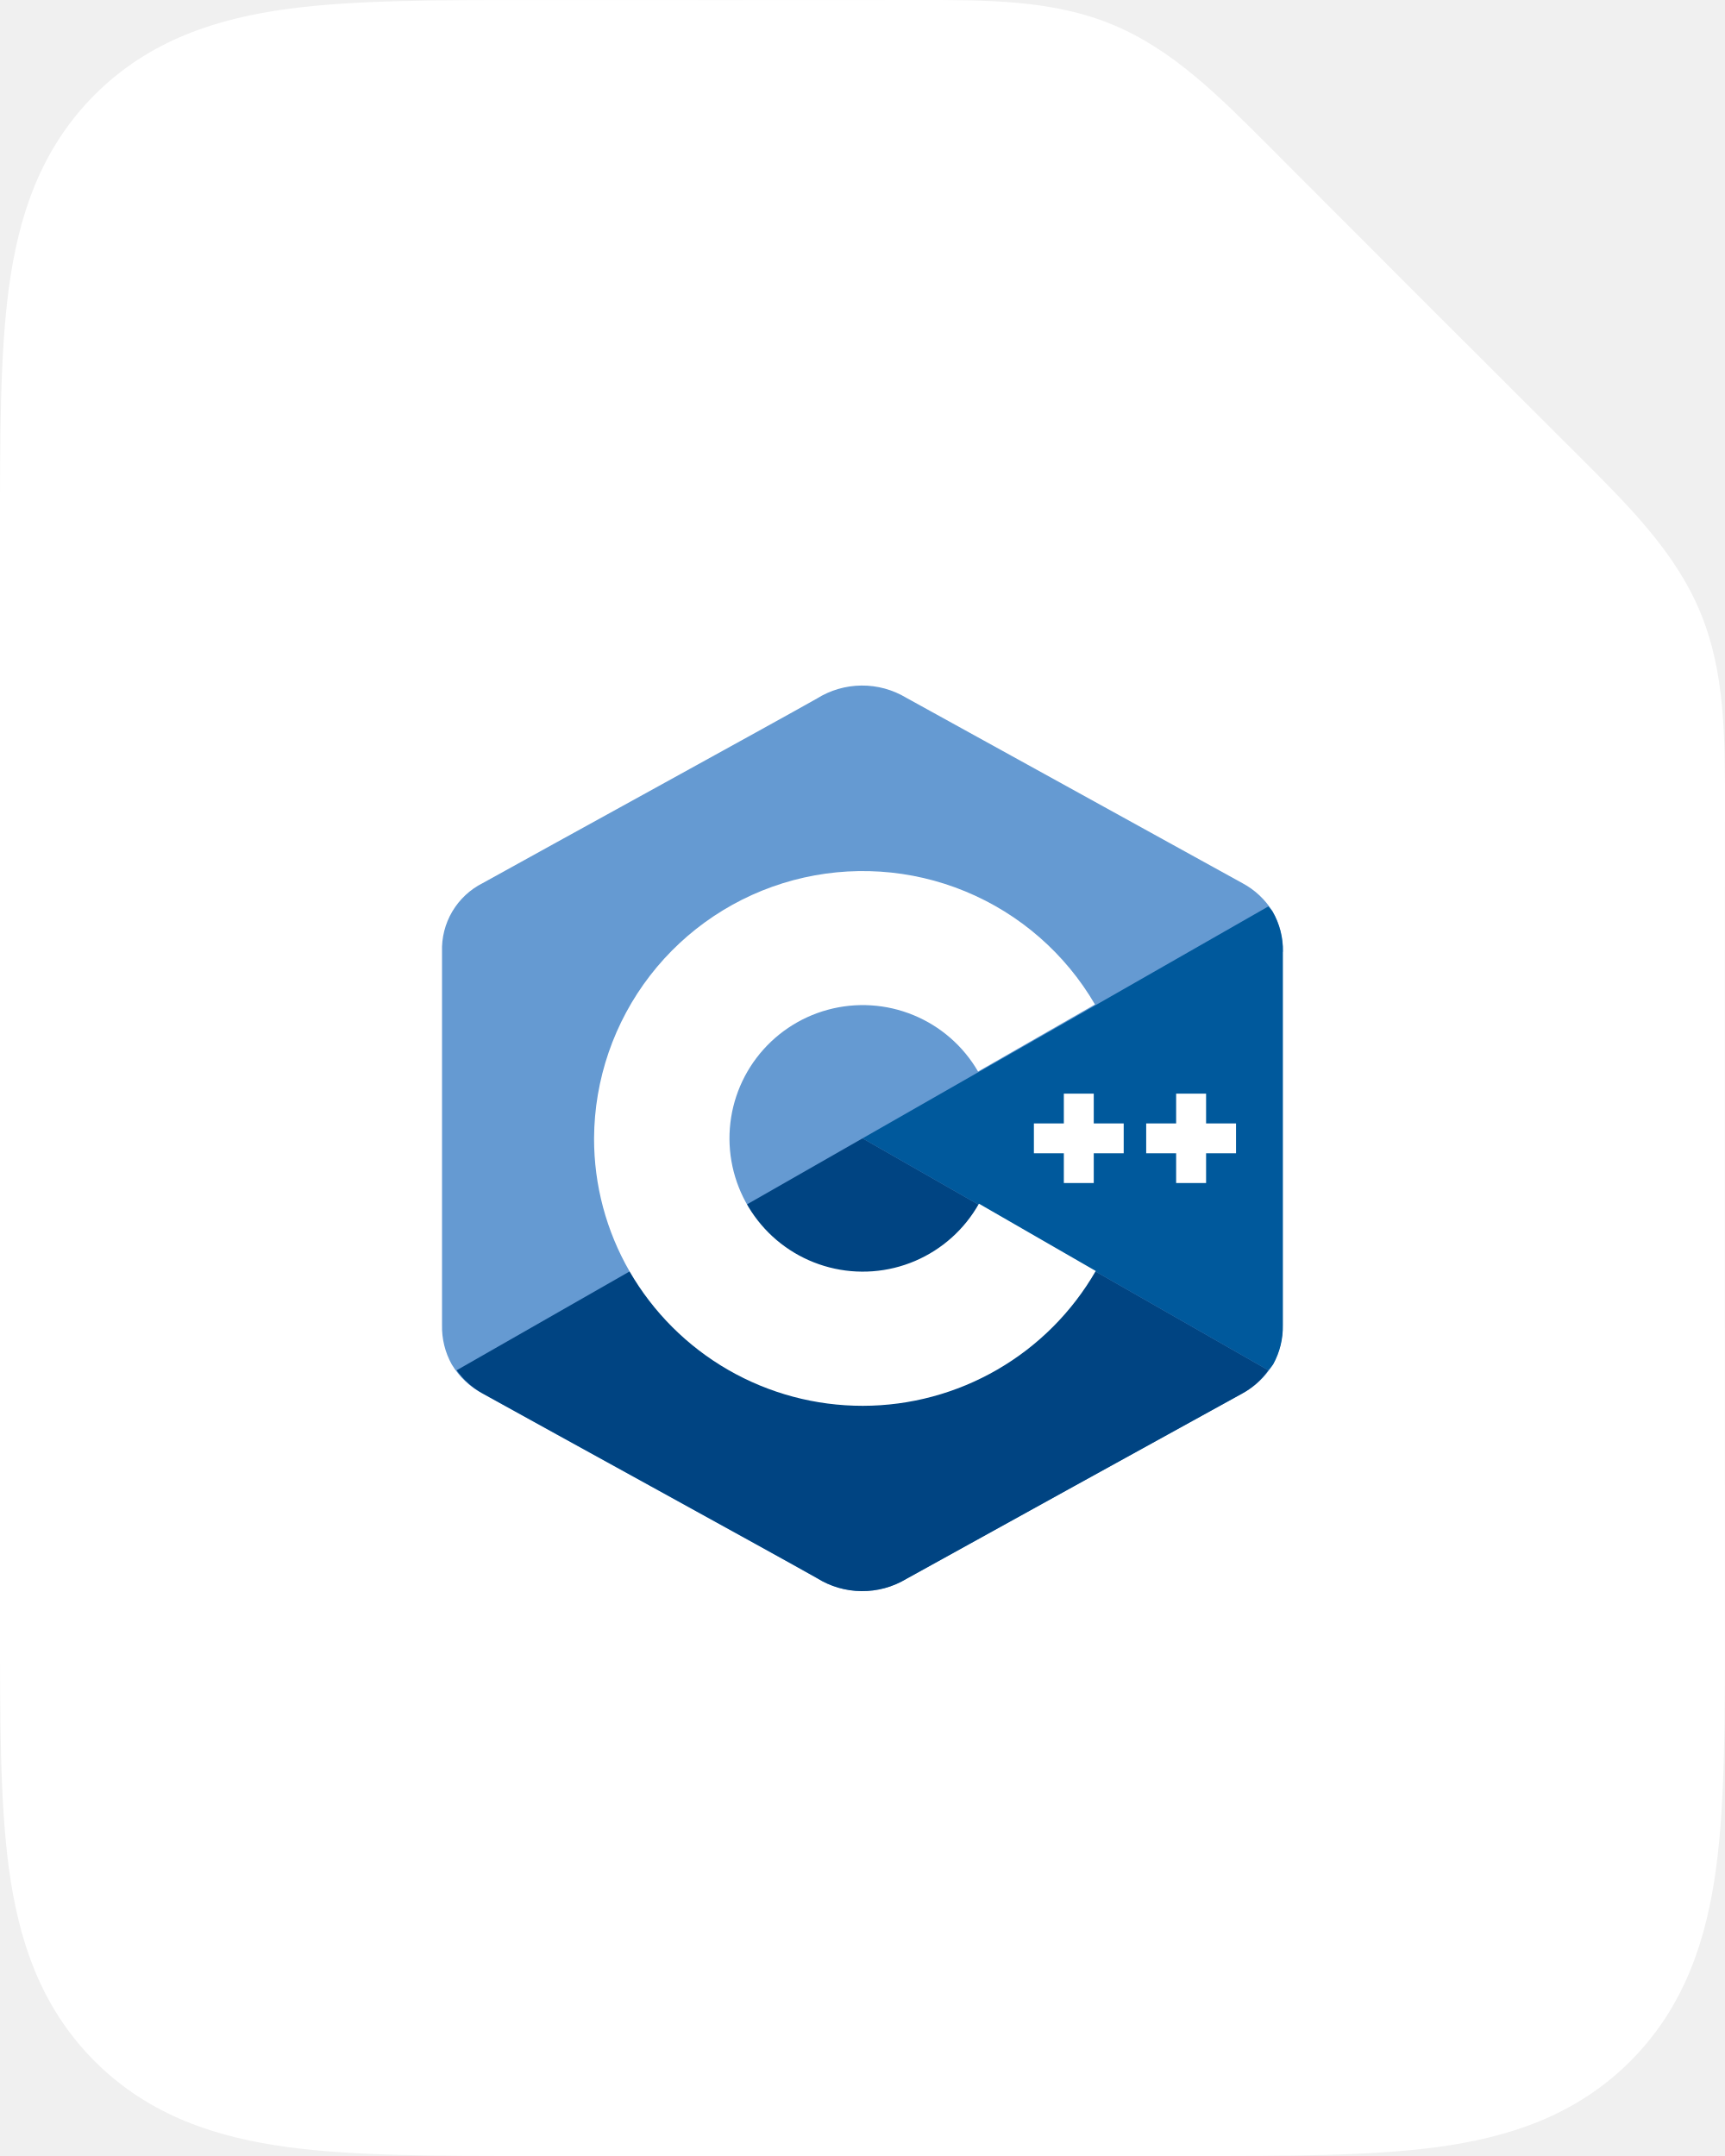
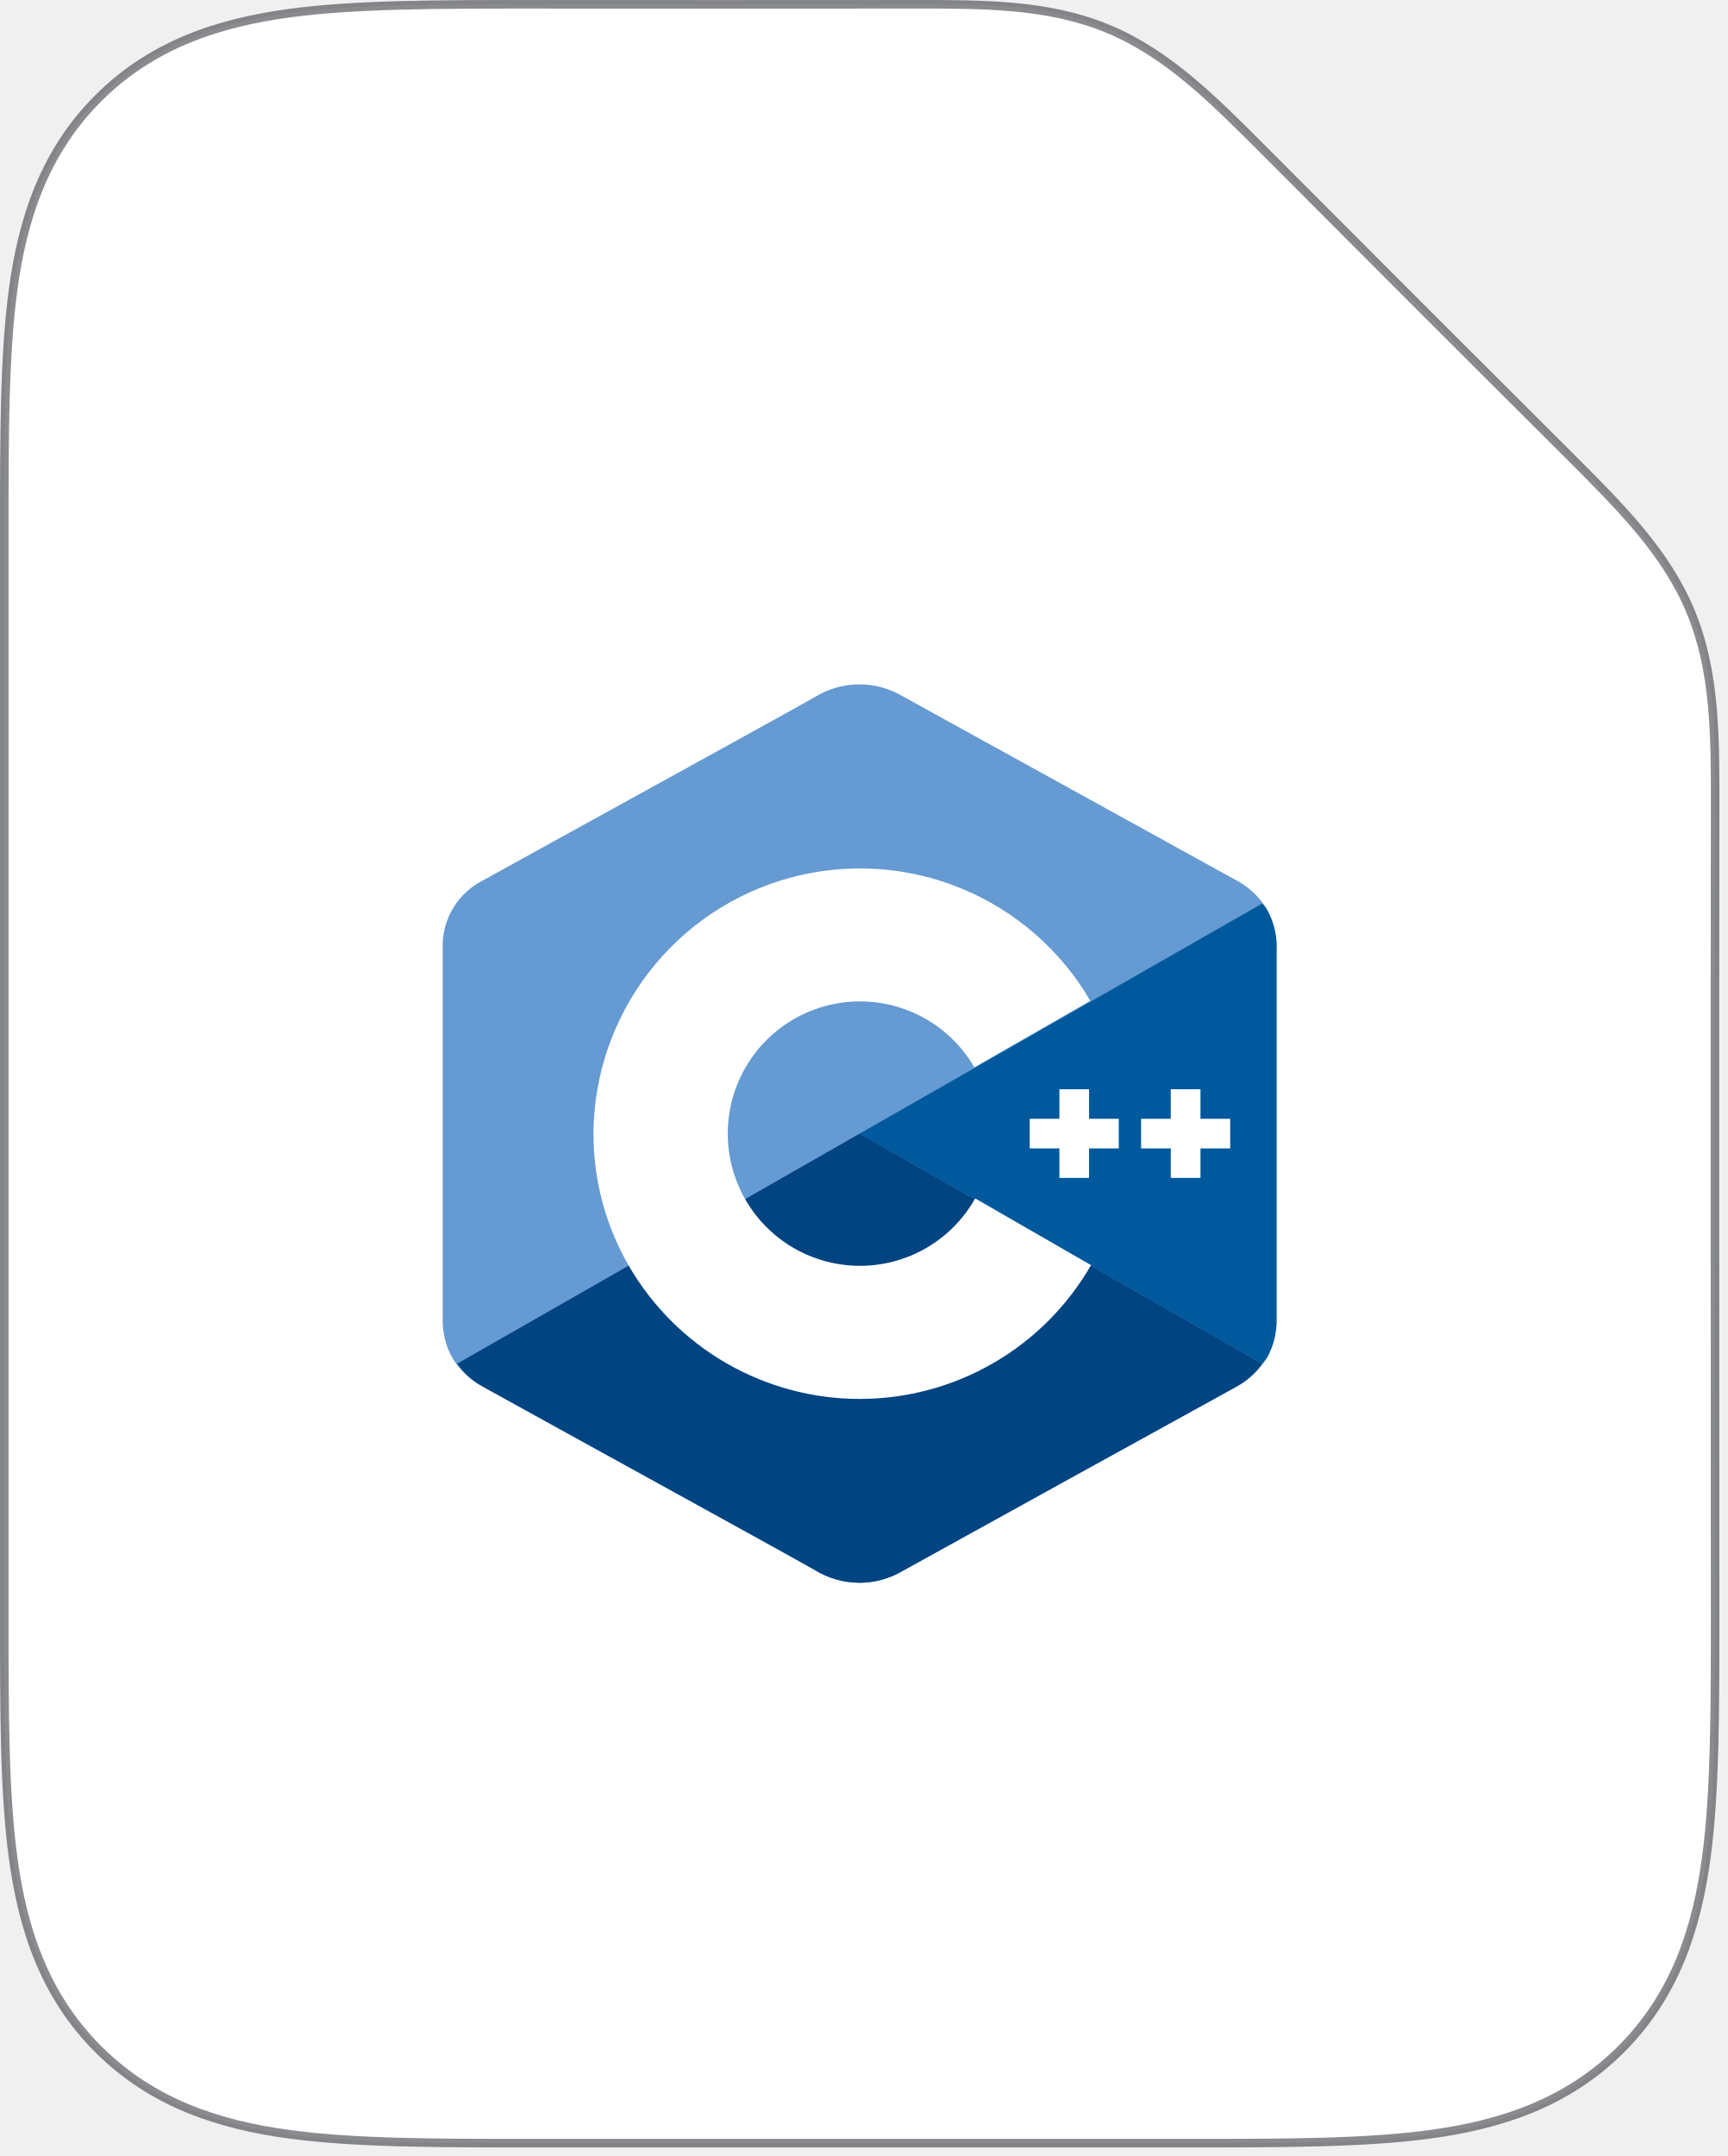
- <svg xmlns="http://www.w3.org/2000/svg" width="100" height="125" viewBox="0 0 100 125" fill="none">
-   <path fillRule="evenodd" clipRule="evenodd" d="M53.011 0.001C57.254 -0.006 61.019 -0.011 64.496 1.429C67.974 2.869 70.632 5.536 73.628 8.54C79.562 14.493 85.507 20.438 91.46 26.372C94.464 29.368 97.131 32.026 98.571 35.504C100.011 38.981 100.006 42.746 99.999 46.989C99.975 62.713 99.998 78.437 99.998 94.162C99.999 99.702 99.999 104.476 99.485 108.299C98.934 112.395 97.692 116.323 94.507 119.508C91.321 122.693 87.394 123.935 83.297 124.486C79.474 125 74.701 125 69.16 125H30.838C25.298 125 20.524 125 16.701 124.486C12.604 123.935 8.677 122.693 5.492 119.508C2.306 116.323 1.064 112.395 0.513 108.299C-0.001 104.476 -0 99.702 1.52505e-05 94.162L3.31315e-05 31.251C3.31315e-05 31.114 2.56811e-05 30.976 1.82306e-05 30.84C-0 25.299 -0.001 20.526 0.513 16.703C1.064 12.606 2.306 8.679 5.492 5.493C8.677 2.308 12.604 1.066 16.701 0.515C20.524 0.001 25.298 0.001 30.838 0.002C38.229 0.002 45.62 0.012 53.011 0.001Z" fill="white" />
-   <path d="M74.375 55.185C74.393 54.368 74.187 53.561 73.779 52.852C73.351 52.157 72.745 51.588 72.024 51.204C65.531 47.619 59.036 44.036 52.537 40.455C51.753 39.984 50.855 39.738 49.94 39.746C49.026 39.754 48.132 40.015 47.356 40.5C44.773 41.961 31.841 49.059 27.986 51.199C27.252 51.567 26.64 52.139 26.221 52.845C25.803 53.551 25.596 54.363 25.625 55.183V76.819C25.606 77.618 25.8 78.407 26.188 79.106C26.618 79.822 27.237 80.406 27.976 80.794C31.831 82.933 44.765 90.032 47.349 91.493C48.124 91.978 49.018 92.24 49.932 92.248C50.847 92.257 51.745 92.012 52.529 91.541C59.017 87.953 65.508 84.369 72.003 80.792C72.743 80.403 73.362 79.82 73.794 79.104C74.181 78.405 74.375 77.616 74.356 76.817V55.185" fill="#659AD2" />
-   <path d="M73.529 79.446C73.627 79.337 73.719 79.223 73.805 79.104C74.192 78.405 74.386 77.616 74.368 76.817V55.185C74.385 54.368 74.179 53.561 73.771 52.852C73.704 52.742 73.604 52.656 73.528 52.553L50 66L73.529 79.446Z" fill="#00599C" />
-   <path d="M73.529 79.446L50 66L26.471 79.446C26.869 80.004 27.387 80.465 27.988 80.796C31.843 82.935 44.776 90.034 47.36 91.494C48.135 91.98 49.029 92.241 49.943 92.25C50.858 92.259 51.757 92.014 52.541 91.543C59.028 87.954 65.519 84.371 72.014 80.794C72.614 80.464 73.132 80.003 73.529 79.446Z" fill="#004482" />
-   <path d="M56.75 69.787C55.915 71.273 54.612 72.44 53.044 73.109C51.477 73.777 49.732 73.908 48.082 73.481C46.432 73.055 44.969 72.096 43.922 70.752C42.874 69.408 42.3 67.755 42.288 66.051C42.277 64.347 42.829 62.687 43.859 61.33C44.889 59.972 46.339 58.993 47.983 58.545C49.628 58.097 51.374 58.205 52.95 58.853C54.526 59.5 55.845 60.65 56.699 62.124L63.477 58.237C61.757 55.285 59.114 52.98 55.954 51.678C52.795 50.375 49.295 50.148 45.993 51.03C42.692 51.913 39.773 53.856 37.684 56.561C35.596 59.266 34.455 62.583 34.438 66C34.434 68.71 35.146 71.372 36.5 73.719C37.872 76.09 39.843 78.058 42.216 79.424C44.59 80.791 47.281 81.509 50.02 81.506C52.758 81.503 55.448 80.778 57.818 79.406C60.188 78.034 62.155 76.061 63.521 73.688L56.75 69.787Z" fill="white" />
-   <path d="M65.142 65.134H63.406V63.407H61.672V65.134H59.936V66.864H61.672V68.589H63.406V66.864H65.142V65.134ZM71.654 65.134H69.918V63.407H68.182V65.134H66.446V66.864H68.182V68.589H69.918V66.864H71.654V65.134Z" fill="white" />
+ <svg xmlns="http://www.w3.org/2000/svg" width="101" height="126" viewBox="0 0 101 126" fill="none">
+   <path fill-rule="evenodd" clip-rule="evenodd" d="M53.261 0.251C57.504 0.244 61.269 0.239 64.746 1.679C68.224 3.119 70.882 5.786 73.878 8.79C79.812 14.743 85.757 20.688 91.71 26.622C94.714 29.618 97.381 32.276 98.821 35.754C100.261 39.231 100.256 42.996 100.249 47.239C100.225 62.963 100.248 78.687 100.248 94.412C100.249 99.952 100.249 104.726 99.735 108.549C99.184 112.645 97.942 116.573 94.757 119.758C91.571 122.943 87.644 124.185 83.547 124.736C79.724 125.25 74.951 125.25 69.41 125.25H31.088C25.548 125.25 20.774 125.25 16.951 124.736C12.854 124.185 8.927 122.943 5.742 119.758C2.556 116.573 1.314 112.645 0.763 108.549C0.249 104.726 0.25 99.952 0.25 94.412L0.25 31.501C0.25 31.364 0.25 31.226 0.25 31.09C0.25 25.549 0.249 20.776 0.763 16.953C1.314 12.856 2.556 8.929 5.742 5.743C8.927 2.558 12.854 1.316 16.951 0.765C20.774 0.251 25.548 0.251 31.088 0.252C38.479 0.252 45.87 0.262 53.261 0.251Z" fill="white" stroke="#17181F" stroke-opacity="0.5" stroke-width="0.5" stroke-linejoin="round" />
+   <path d="M74.625 55.435C74.643 54.618 74.437 53.811 74.029 53.102C73.601 52.407 72.995 51.838 72.274 51.454C65.781 47.869 59.286 44.286 52.787 40.705C52.003 40.234 51.105 39.988 50.19 39.996C49.276 40.004 48.382 40.265 47.606 40.75C45.023 42.211 32.091 49.309 28.236 51.449C27.502 51.817 26.89 52.389 26.471 53.095C26.053 53.801 25.846 54.613 25.875 55.433V77.069C25.856 77.868 26.05 78.657 26.438 79.356C26.868 80.072 27.487 80.656 28.226 81.044C32.081 83.183 45.015 90.282 47.599 91.743C48.374 92.228 49.268 92.49 50.182 92.498C51.097 92.507 51.995 92.262 52.779 91.791C59.267 88.203 65.758 84.619 72.253 81.042C72.993 80.653 73.612 80.07 74.044 79.354C74.431 78.655 74.625 77.866 74.606 77.067V55.435" fill="#659AD2" />
+   <path d="M73.779 79.696C73.877 79.587 73.969 79.473 74.055 79.354C74.442 78.655 74.636 77.866 74.618 77.067V55.435C74.635 54.618 74.429 53.811 74.021 53.102C73.954 52.992 73.854 52.906 73.778 52.803L50.25 66.25L73.779 79.696Z" fill="#00599C" />
+   <path d="M73.779 79.696L50.25 66.25L26.721 79.696C27.119 80.254 27.637 80.715 28.238 81.046C32.093 83.185 45.026 90.284 47.61 91.744C48.385 92.23 49.279 92.491 50.193 92.5C51.108 92.509 52.007 92.264 52.791 91.793C59.278 88.204 65.769 84.621 72.264 81.044C72.864 80.714 73.382 80.253 73.779 79.696Z" fill="#004482" />
+   <path d="M57 70.037C56.165 71.523 54.862 72.69 53.294 73.359C51.727 74.027 49.982 74.158 48.332 73.731C46.682 73.305 45.219 72.346 44.172 71.002C43.124 69.658 42.55 68.005 42.538 66.301C42.527 64.597 43.079 62.937 44.109 61.58C45.139 60.222 46.589 59.243 48.233 58.795C49.878 58.347 51.624 58.455 53.2 59.102C54.776 59.75 56.095 60.9 56.949 62.374L63.727 58.487C62.007 55.535 59.364 53.23 56.204 51.928C53.045 50.625 49.545 50.398 46.243 51.28C42.942 52.163 40.023 54.106 37.934 56.811C35.846 59.516 34.705 62.833 34.688 66.25C34.684 68.96 35.395 71.622 36.75 73.969C38.122 76.34 40.093 78.307 42.466 79.674C44.84 81.041 47.531 81.759 50.27 81.756C53.008 81.753 55.698 81.028 58.068 79.656C60.438 78.283 62.405 76.311 63.771 73.937L57 70.037Z" fill="white" />
+   <path d="M65.392 65.384H63.656V63.657H61.922V65.384H60.186V67.114H61.922V68.839H63.656V67.114H65.392V65.384ZM71.904 65.384H70.168V63.657H68.432V65.384H66.696V67.114H68.432V68.839H70.168V67.114H71.904V65.384Z" fill="white" />
</svg>
